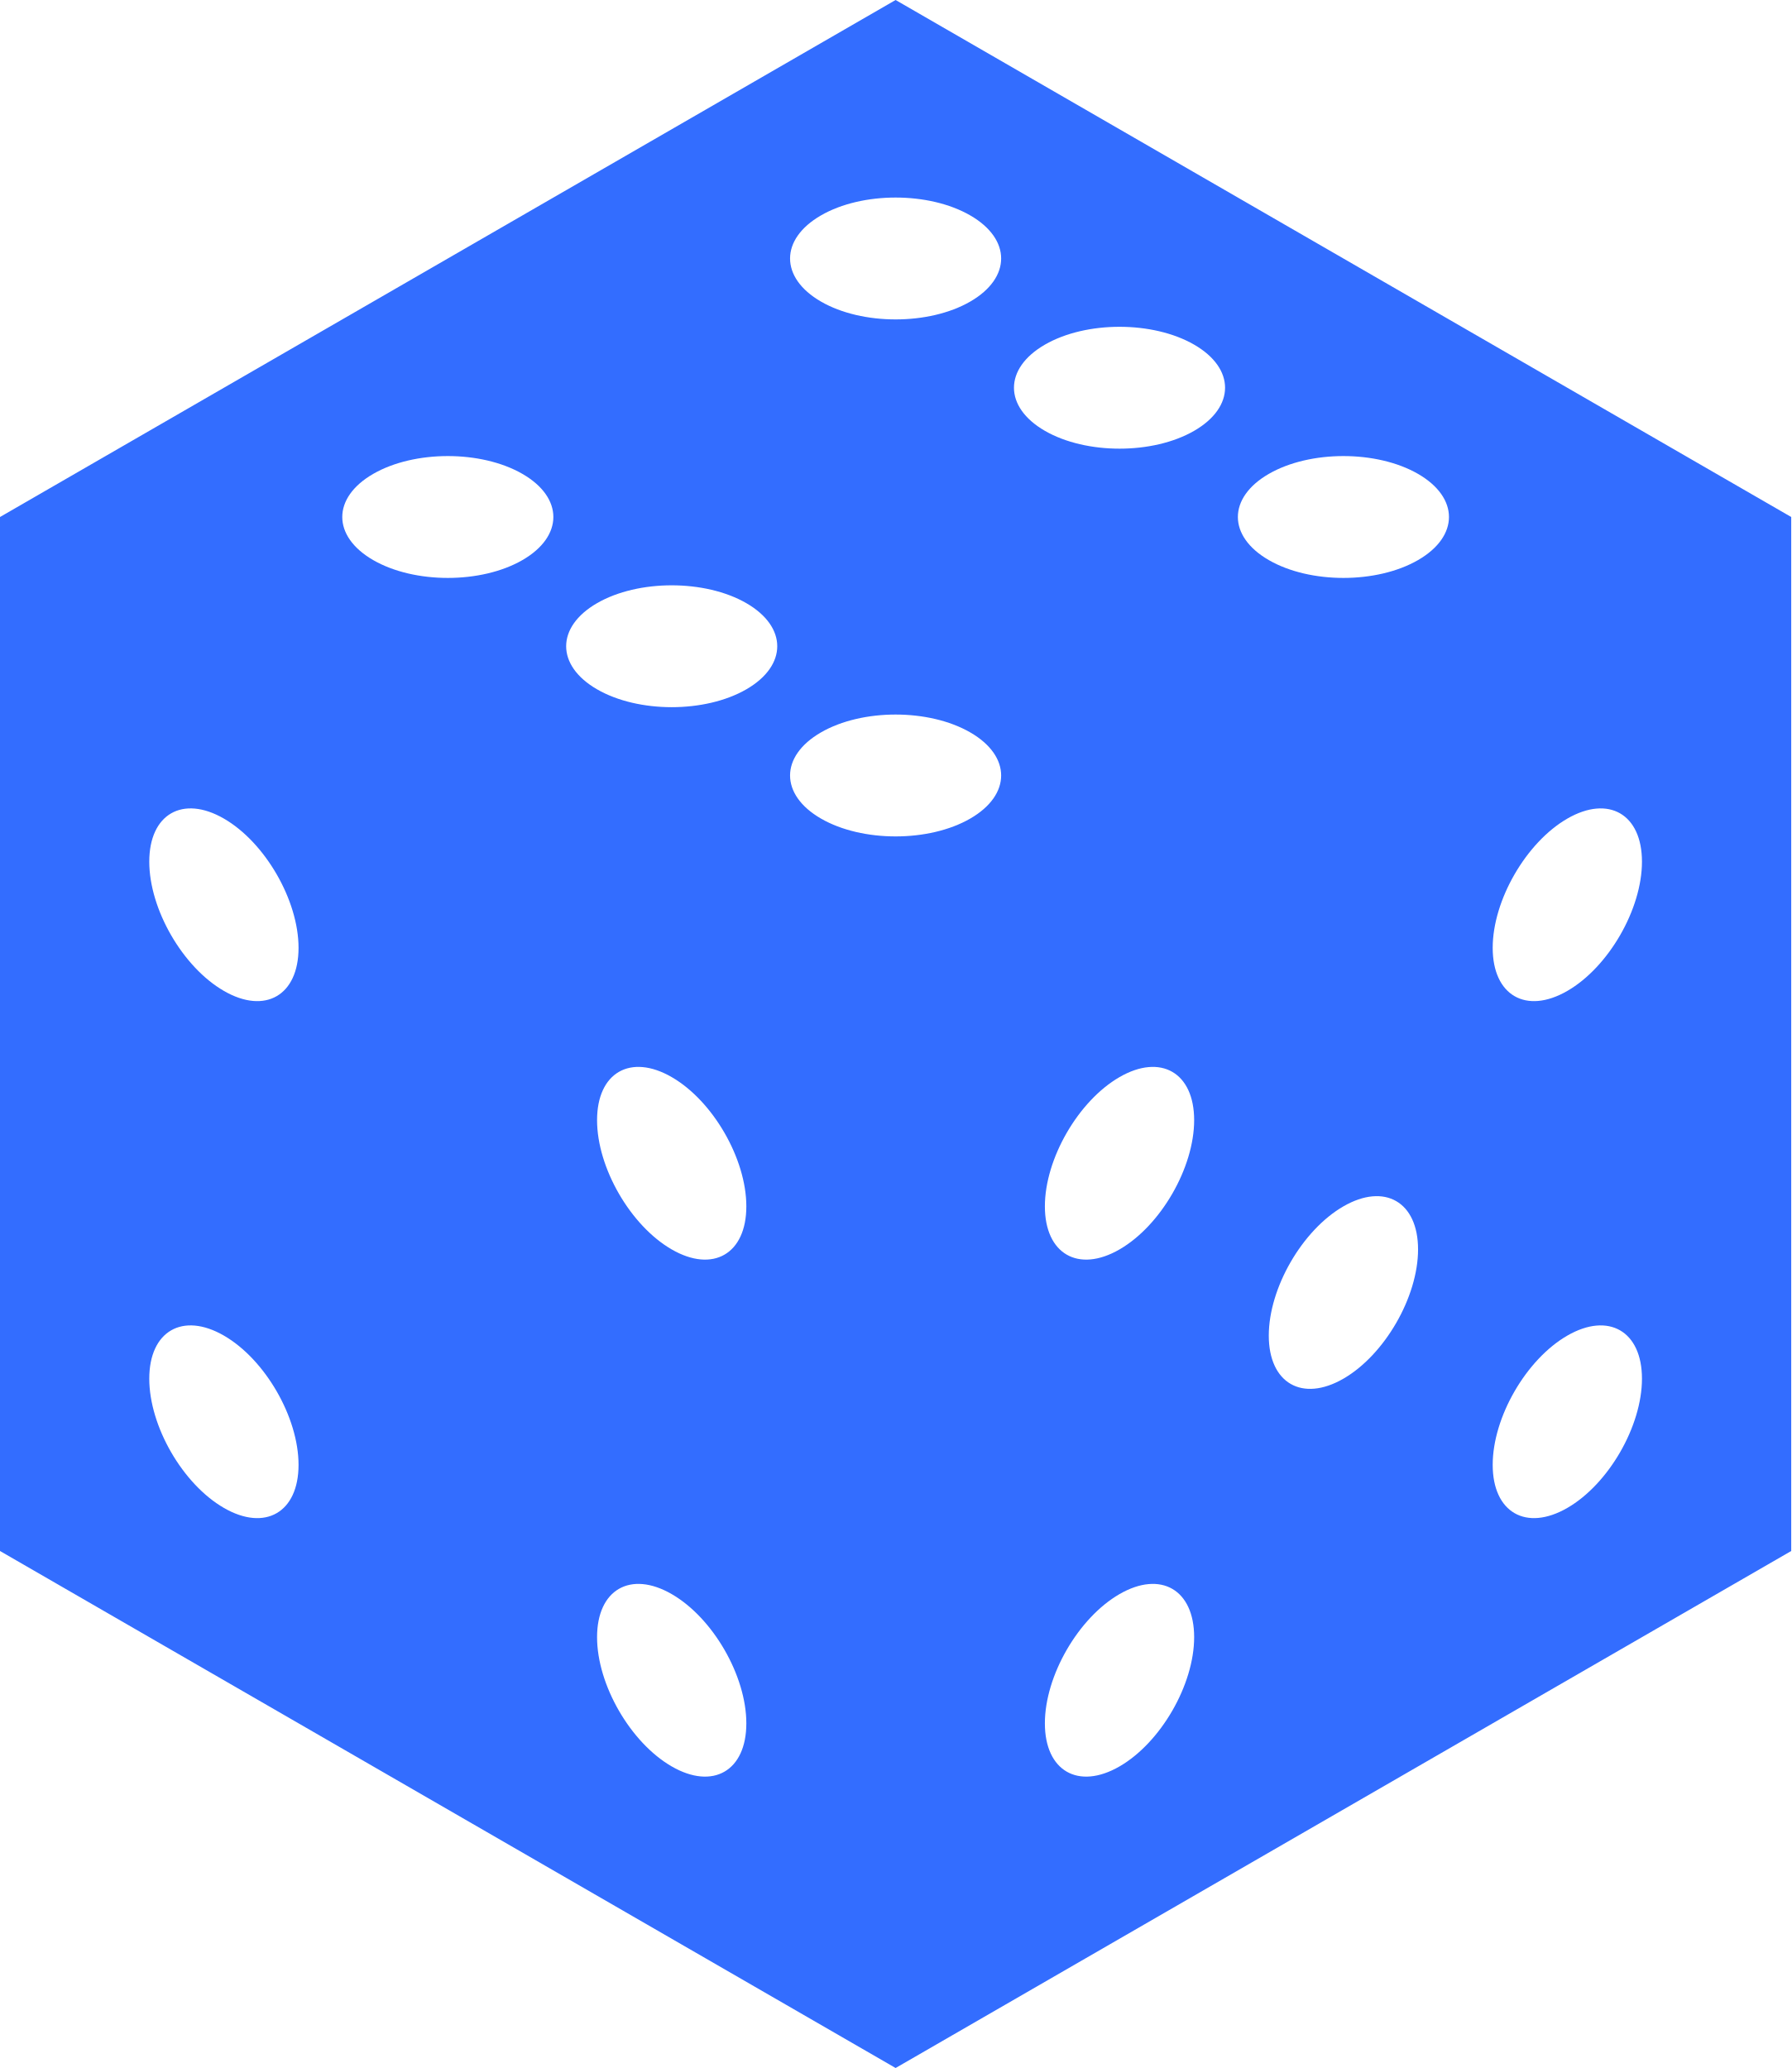
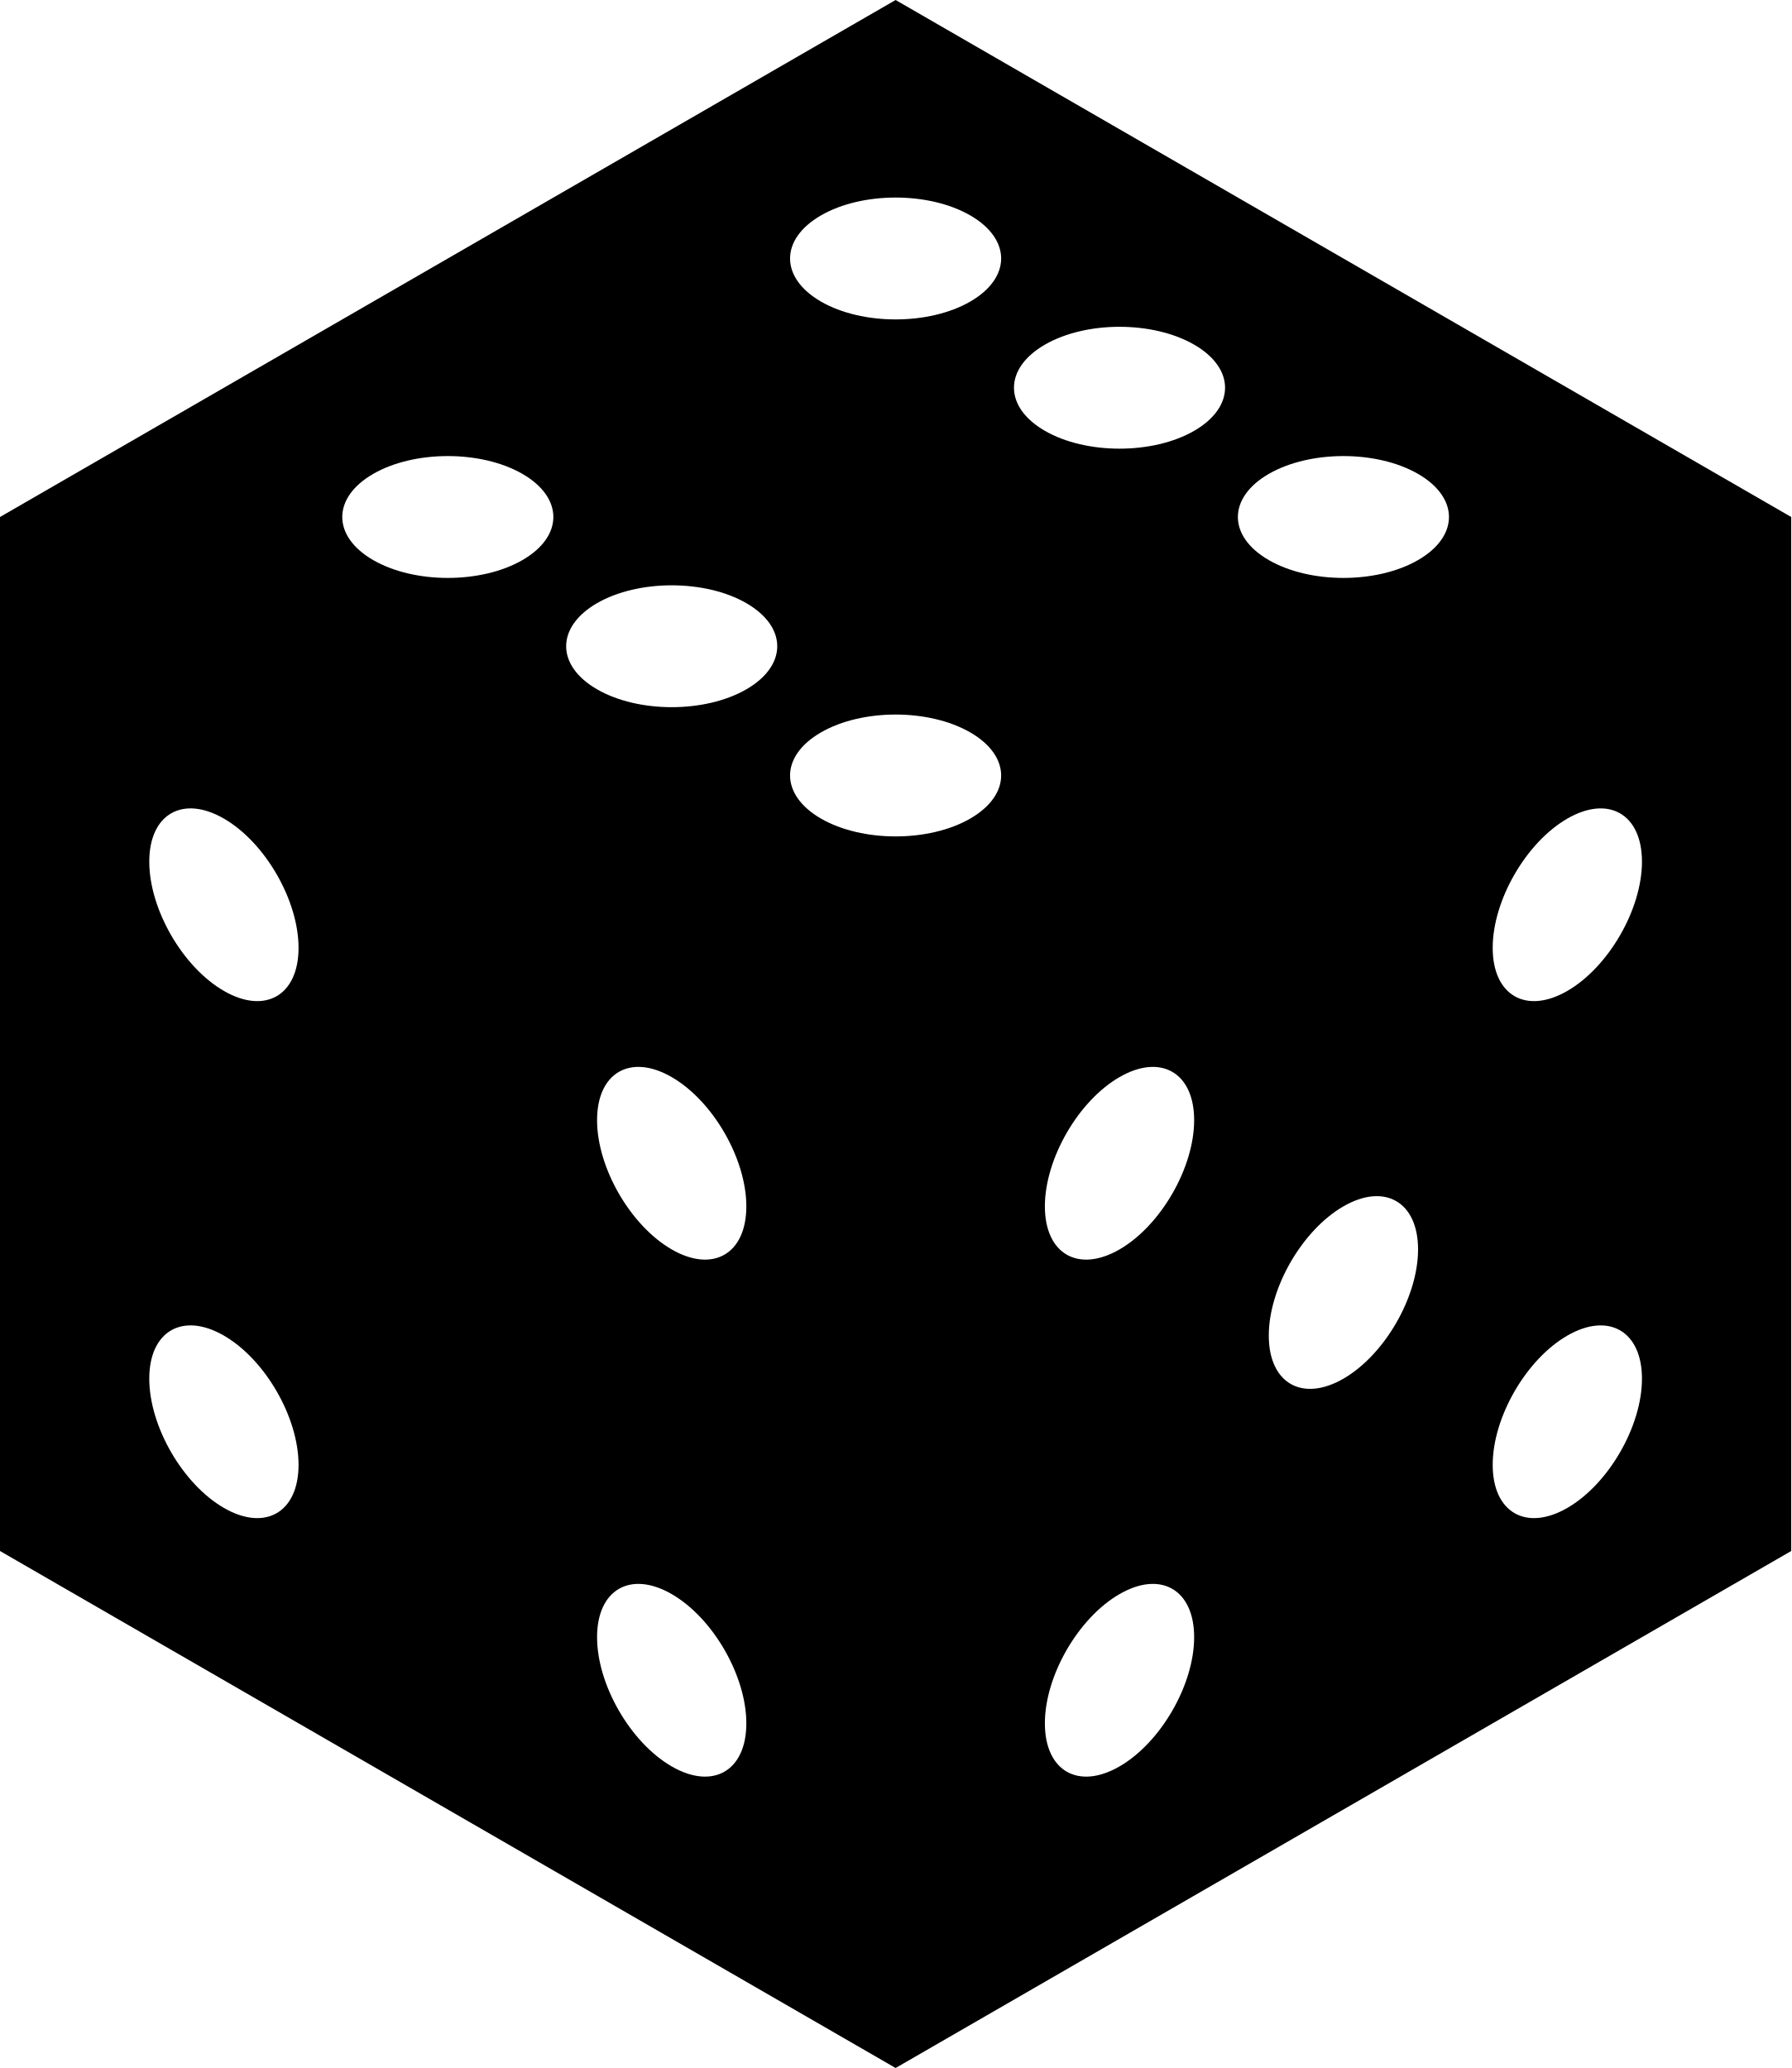
<svg xmlns="http://www.w3.org/2000/svg" id="uuid-6831f90b-0449-467f-813f-a1b437fe5837" data-name="Layer_2" width="81.406" height="94" viewBox="0 0 81.406 94">
  <defs>
    <style>
			.uuid-09fcb75b-9158-4fcf-be85-9bd918bbd221 {
- 				fill: #336dff;
+ 				fill: currentColor;
			}
		</style>
  </defs>
  <g id="uuid-e5237669-f40b-48f8-af05-83c34c6fd929" data-name="Layer_2">
    <g id="uuid-31d8d605-2cfe-4b93-8286-5756764f016a" data-name="Layer_3">
      <path class="uuid-09fcb75b-9158-4fcf-be85-9bd918bbd221" d="M40.703,0L0,23.5v47l40.703,23.5,40.703-23.5V23.5L40.703,0ZM10.176,68.542c-1.873-1.082-3.392-3.712-3.392-5.875s1.519-3.04,3.392-1.958c1.873,1.082,3.392,3.712,3.392,5.875s-1.519,3.04-3.392,1.958ZM10.176,45.042c-1.873-1.081-3.392-3.712-3.392-5.875s1.519-3.04,3.392-1.958c1.873,1.082,3.392,3.712,3.392,5.875s-1.519,3.04-3.392,1.958ZM23.744,25.458c-1.873,1.082-4.911,1.082-6.784,0-1.873-1.081-1.873-2.835,0-3.917,1.873-1.081,4.911-1.081,6.784,0,1.873,1.082,1.873,2.835,0,3.917ZM30.527,80.292c-1.873-1.081-3.392-3.712-3.392-5.875s1.519-3.04,3.392-1.958c1.873,1.081,3.392,3.712,3.392,5.875s-1.519,3.04-3.392,1.958ZM30.527,56.792c-1.873-1.081-3.392-3.712-3.392-5.875s1.519-3.04,3.392-1.958c1.873,1.081,3.392,3.712,3.392,5.875s-1.519,3.04-3.392,1.958ZM33.919,31.333c-1.873,1.082-4.91,1.082-6.784,0-1.873-1.081-1.873-2.835,0-3.917,1.873-1.081,4.91-1.081,6.784,0,1.873,1.082,1.873,2.835,0,3.917ZM44.095,37.208c-1.873,1.081-4.911,1.081-6.784,0-1.873-1.082-1.873-2.835,0-3.917,1.873-1.082,4.91-1.082,6.784,0,1.873,1.081,1.873,2.835,0,3.917ZM44.095,13.708c-1.873,1.081-4.911,1.081-6.784,0-1.873-1.082-1.873-2.835,0-3.917,1.873-1.082,4.91-1.082,6.784,0,1.873,1.081,1.873,2.835,0,3.917ZM50.879,80.292c-1.873,1.082-3.392.205-3.392-1.958s1.519-4.793,3.392-5.875c1.873-1.082,3.392-.205,3.392,1.958s-1.519,4.793-3.392,5.875ZM50.879,56.792c-1.873,1.082-3.392.205-3.392-1.958s1.519-4.793,3.392-5.875c1.873-1.082,3.392-.205,3.392,1.958s-1.519,4.793-3.392,5.875ZM54.271,19.583c-1.873,1.081-4.91,1.081-6.784,0-1.873-1.082-1.873-2.835,0-3.917s4.91-1.082,6.784,0,1.873,2.835,0,3.917ZM61.055,62.667c-1.873,1.081-3.392.205-3.392-1.958s1.519-4.793,3.392-5.875c1.873-1.081,3.392-.205,3.392,1.958s-1.519,4.793-3.392,5.875ZM64.447,25.458c-1.873,1.082-4.91,1.082-6.784,0-1.873-1.081-1.873-2.835,0-3.917,1.873-1.081,4.91-1.081,6.784,0,1.873,1.082,1.873,2.835,0,3.917ZM71.231,68.542c-1.873,1.081-3.392.205-3.392-1.958s1.519-4.793,3.392-5.875c1.873-1.081,3.392-.205,3.392,1.958s-1.519,4.793-3.392,5.875ZM71.231,45.042c-1.873,1.082-3.392.205-3.392-1.958s1.519-4.793,3.392-5.875c1.873-1.081,3.392-.205,3.392,1.958s-1.519,4.793-3.392,5.875Z" />
    </g>
  </g>
</svg>
